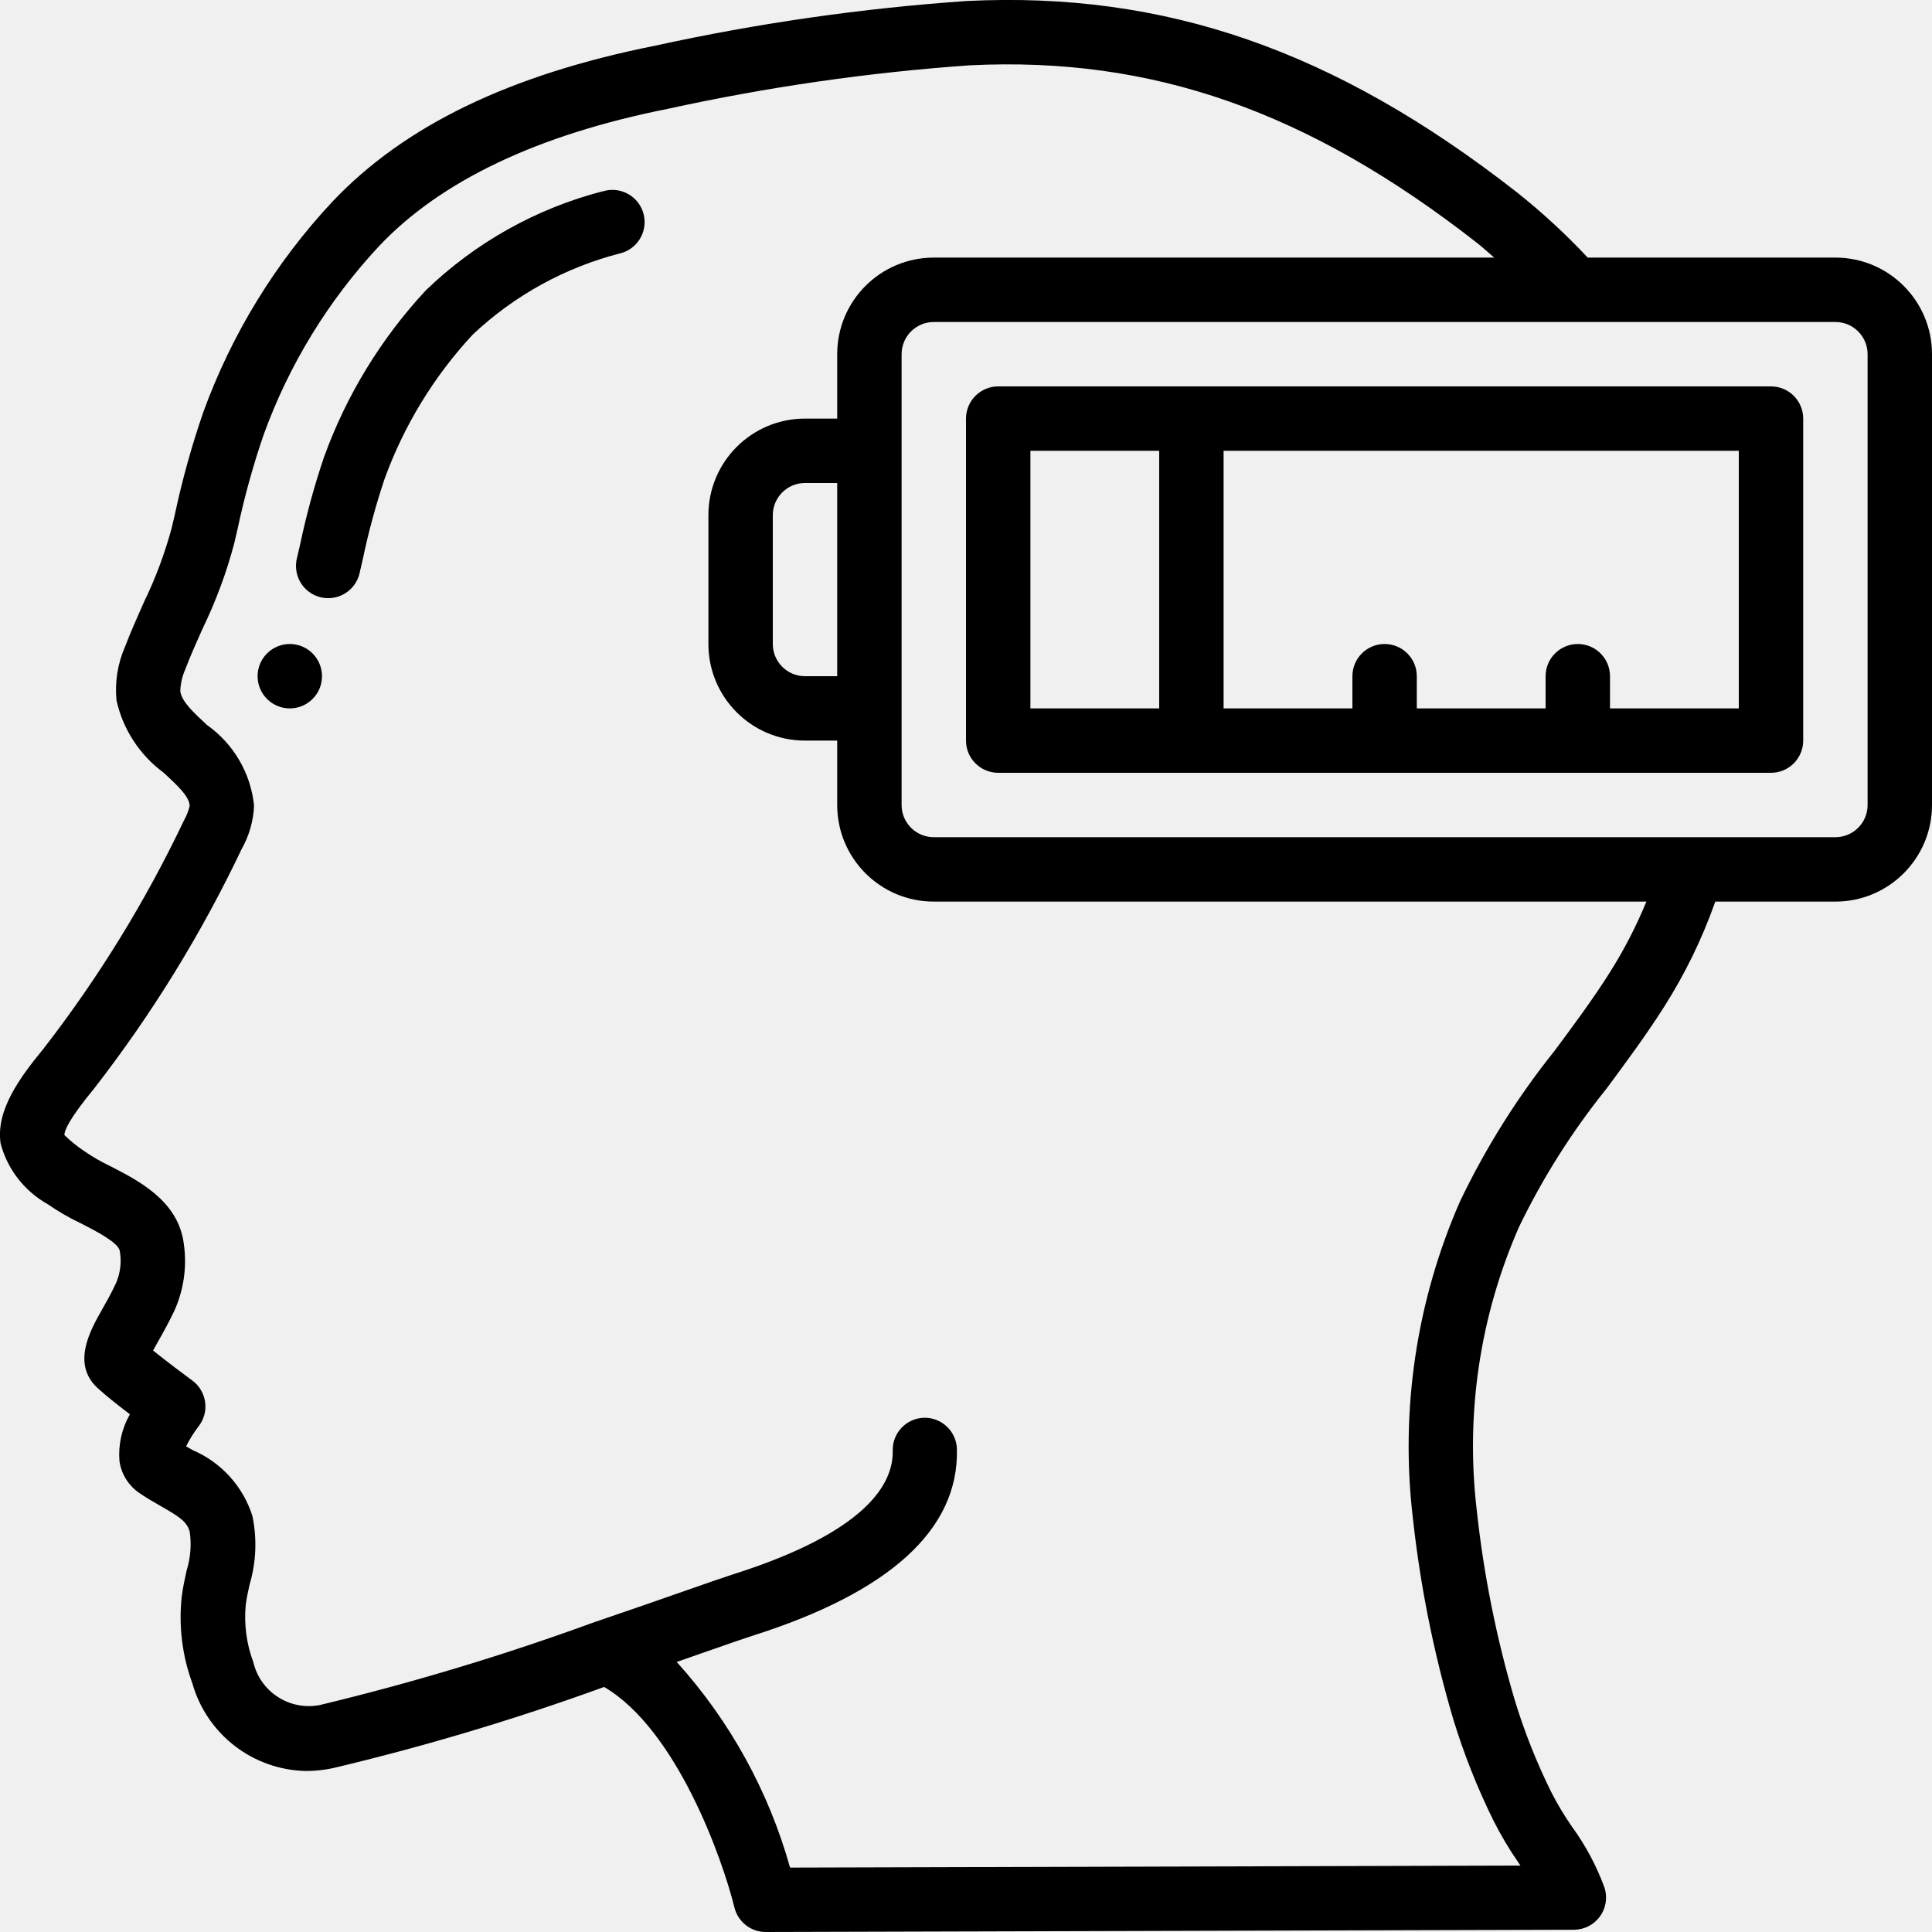
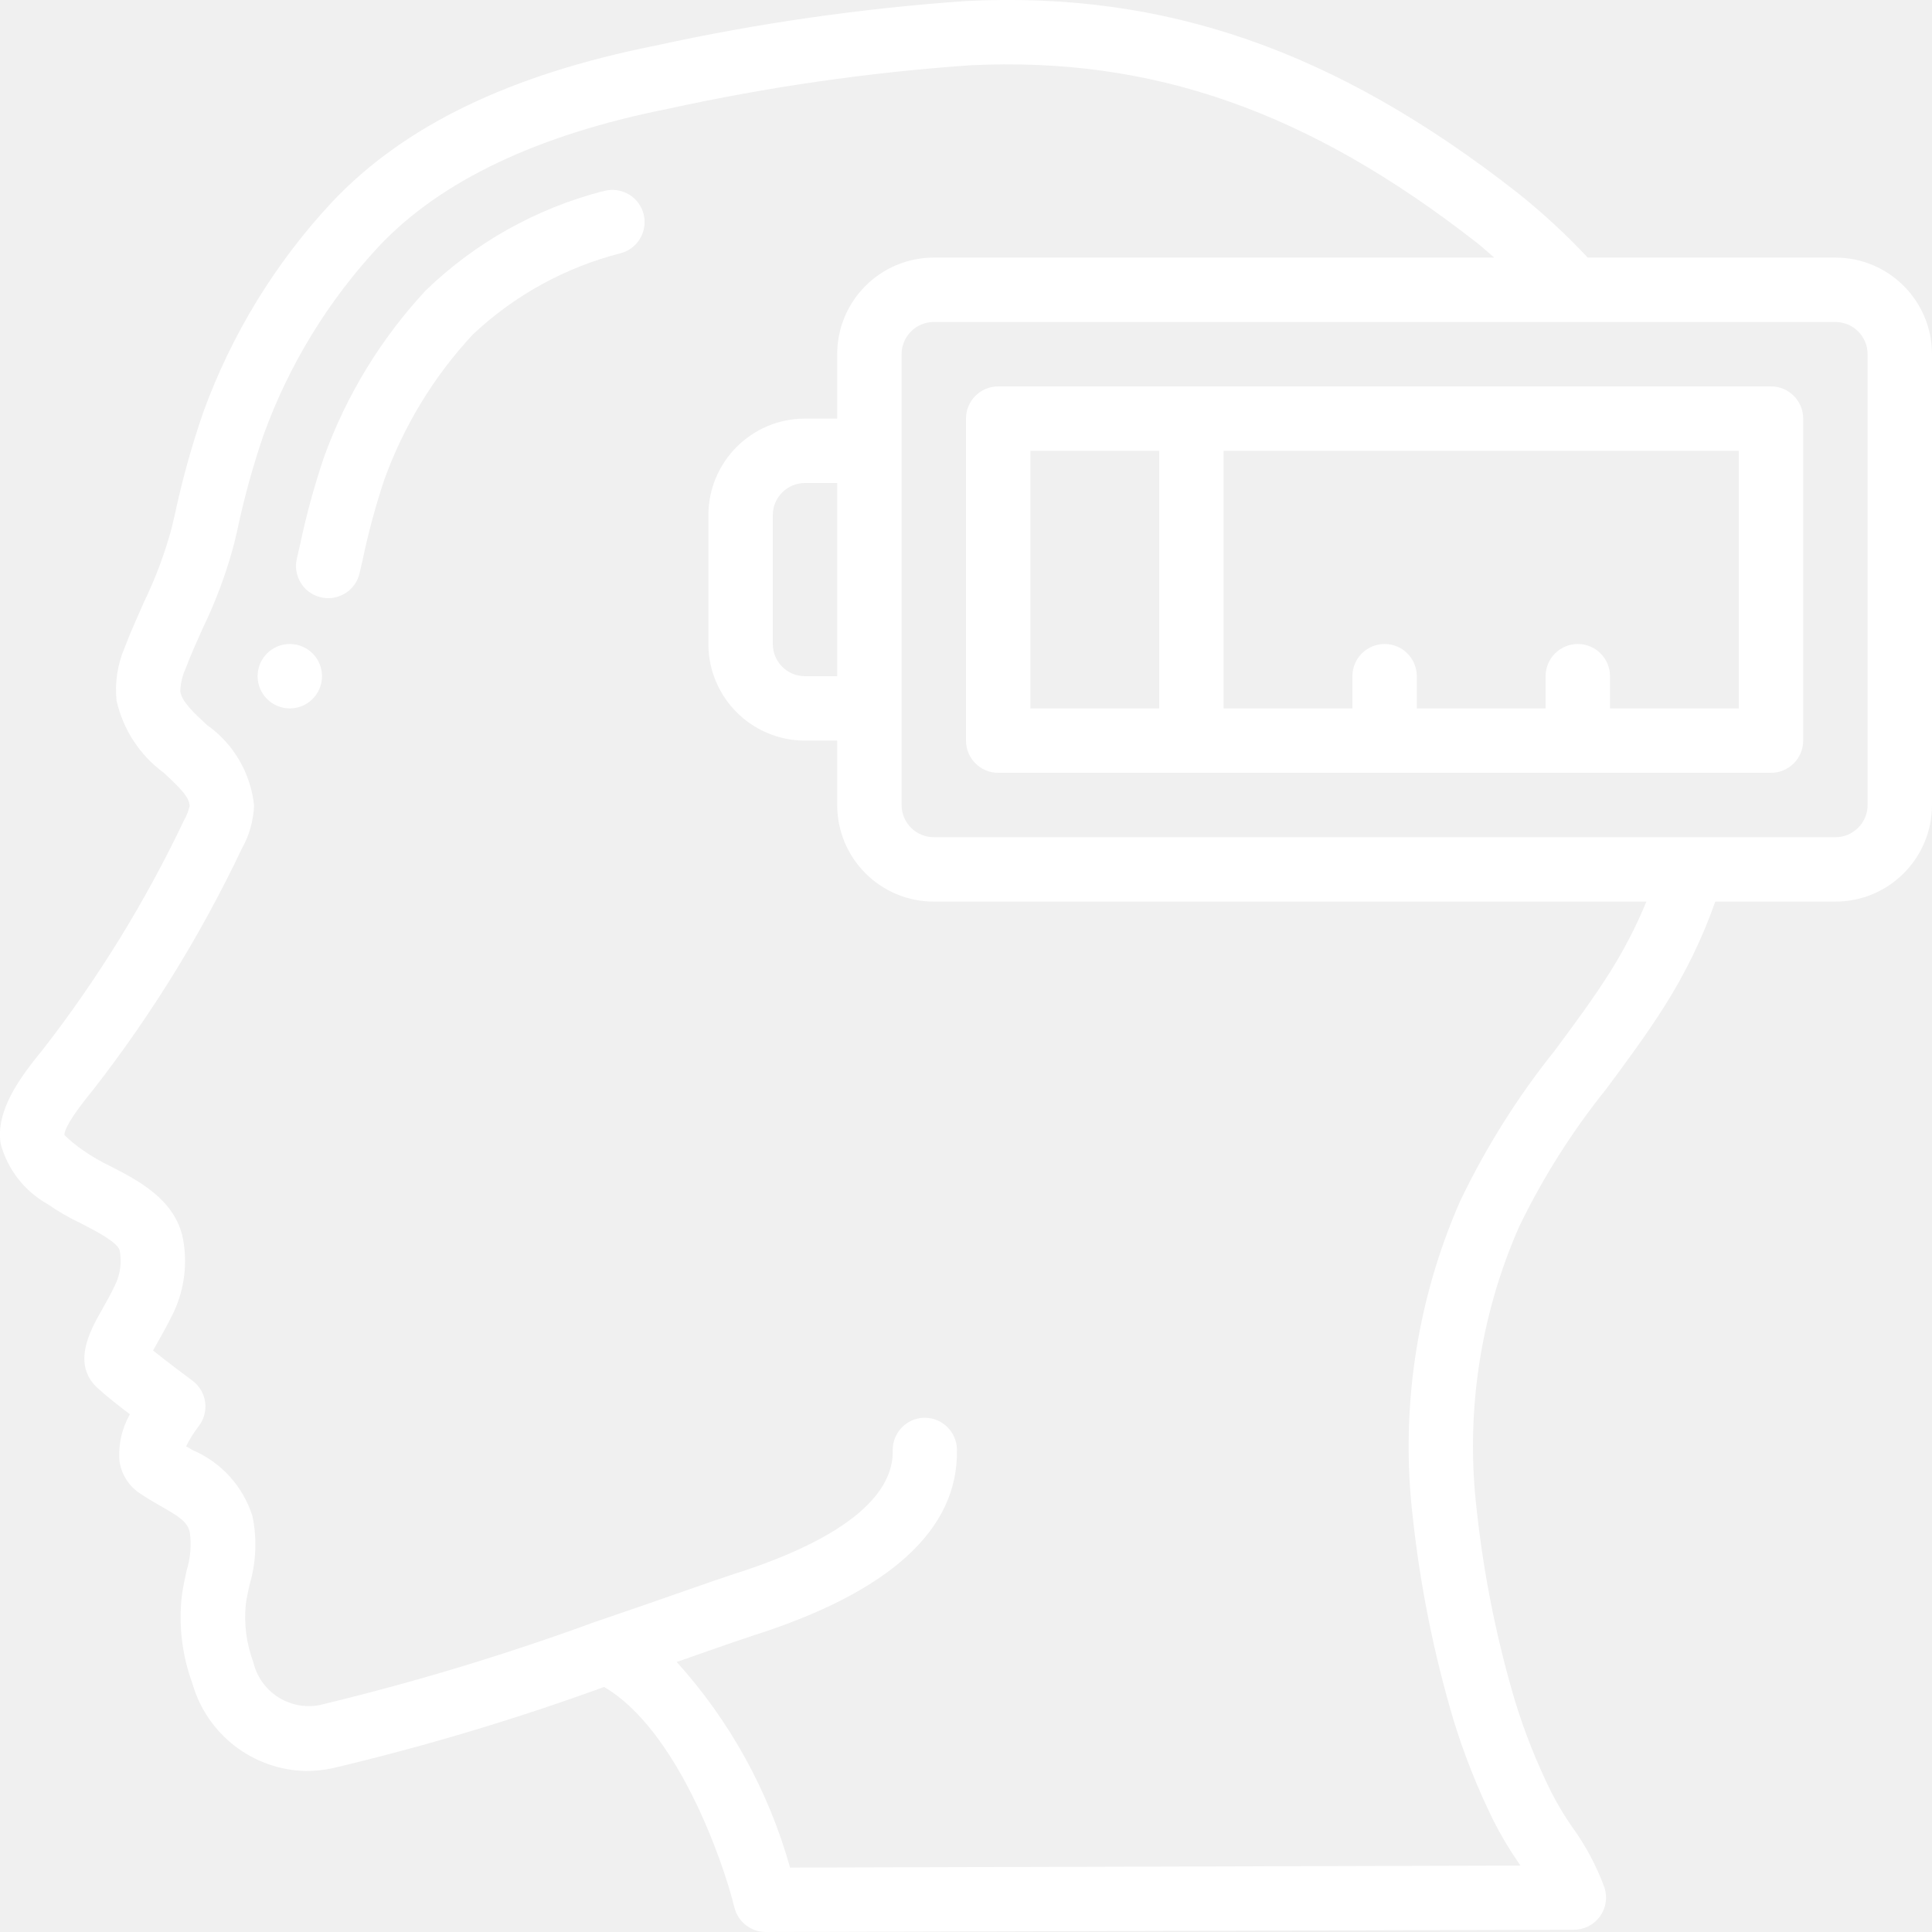
<svg xmlns="http://www.w3.org/2000/svg" width="512" height="512" viewBox="0 0 60 60" version="1.1">
  <defs />
  <g id="Page-1" stroke="none" stroke-width="1" fill="none" fill-rule="evenodd">
-     <g id="029---Exhausted" transform="translate(-1, -1)" fill="#000000" fill-rule="nonzero">
+     <g id="029---Exhausted" transform="translate(-1, -1)" fill="#FFF" fill-rule="nonzero">
      <path d="M19.709,6.942 C17.648,7.478 15.761,8.535 14.228,10.013 C12.834,11.511 11.756,13.275 11.061,15.2 C10.761,16.087 10.514,16.99 10.321,17.906 L10.221,18.339 C10.136,18.688 10.244,19.056 10.505,19.303 C10.767,19.55 11.14,19.638 11.484,19.533 C11.828,19.428 12.089,19.147 12.168,18.796 L12.268,18.361 C12.443,17.526 12.667,16.701 12.937,15.891 C13.54,14.222 14.473,12.691 15.681,11.391 C16.977,10.169 18.563,9.298 20.29,8.86 C20.639,8.762 20.907,8.483 20.991,8.13 C21.076,7.778 20.963,7.408 20.697,7.162 C20.43,6.917 20.052,6.834 19.708,6.947 L19.709,6.942 Z" id="Shape" />
      <circle id="Oval" cx="10" cy="22" r="1" />
      <path d="M58,9 L50.308,9 C49.626,8.271 48.89,7.593 48.108,6.972 C42.459,2.555 37.175,0.727 31.018,1.031 C27.764,1.257 24.531,1.721 21.345,2.419 C16.836,3.319 13.559,4.9 11.322,7.264 C9.557,9.152 8.193,11.378 7.311,13.807 C6.951,14.852 6.655,15.919 6.425,17 L6.325,17.422 C6.112,18.206 5.825,18.969 5.47,19.7 C5.27,20.156 5.062,20.612 4.883,21.084 C4.653,21.609 4.562,22.185 4.619,22.756 C4.82,23.652 5.337,24.446 6.076,24.992 C6.565,25.44 6.886,25.756 6.89,26.031 C6.854,26.183 6.797,26.329 6.72,26.465 C5.522,28.986 4.056,31.37 2.345,33.576 C1.62,34.458 0.86,35.487 1.02,36.517 C1.232,37.312 1.756,37.987 2.472,38.391 C2.801,38.619 3.148,38.82 3.51,38.991 C3.942,39.212 4.667,39.582 4.718,39.841 C4.781,40.183 4.74,40.536 4.6,40.854 C4.451,41.174 4.295,41.449 4.16,41.686 C3.794,42.333 3.181,43.417 4.105,44.172 C4.321,44.372 4.694,44.661 5.034,44.922 C4.784,45.36 4.67,45.862 4.709,46.365 C4.762,46.761 4.977,47.117 5.302,47.349 C5.524,47.505 5.761,47.641 5.994,47.774 C6.586,48.11 6.817,48.267 6.894,48.581 C6.95,48.983 6.915,49.393 6.794,49.781 C6.735,50.048 6.678,50.316 6.644,50.581 C6.545,51.492 6.657,52.414 6.973,53.275 C7.423,54.864 8.86,55.971 10.511,56 C10.787,55.999 11.061,55.97 11.331,55.913 C14.188,55.236 17.003,54.393 19.762,53.39 C22.015,54.712 23.438,58.732 23.809,60.241 C23.92,60.687 24.32,61 24.78,61 L49.88,60.93 C50.198,60.929 50.497,60.777 50.685,60.521 C50.873,60.264 50.927,59.933 50.832,59.63 C50.585,58.952 50.244,58.313 49.819,57.73 C49.579,57.384 49.363,57.023 49.172,56.648 C48.719,55.732 48.341,54.78 48.043,53.802 C47.472,51.87 47.076,49.89 46.86,47.886 C46.509,44.894 46.962,41.863 48.174,39.105 C48.913,37.576 49.824,36.135 50.889,34.812 C51.489,34.002 52.112,33.163 52.672,32.281 C53.328,31.252 53.864,30.151 54.27,29 L58,29 C59.657,29 61,27.657 61,26 L61,12 C61,10.343 59.657,9 58,9 Z M50.985,31.214 C50.466,32.035 49.866,32.843 49.285,33.625 C48.128,35.069 47.141,36.641 46.342,38.31 C44.989,41.395 44.483,44.785 44.876,48.13 C45.107,50.253 45.528,52.352 46.135,54.4 C46.464,55.475 46.879,56.522 47.376,57.53 C47.604,57.983 47.863,58.42 48.151,58.837 L48.218,58.937 L25.536,59 C24.872,56.628 23.667,54.442 22.016,52.614 L22.916,52.299 C23.586,52.065 24.091,51.889 24.35,51.806 C28.634,50.451 30.776,48.5 30.718,46.006 C30.705,45.463 30.261,45.03 29.718,45.03 L29.7,45.03 C29.148,45.043 28.711,45.501 28.724,46.053 C28.748,47.082 27.905,48.583 23.748,49.898 C23.477,49.985 22.955,50.167 22.262,50.409 C21.519,50.669 20.574,50.999 19.532,51.353 L19.525,51.353 C16.711,52.385 13.839,53.253 10.925,53.953 C9.993,54.132 9.085,53.544 8.867,52.62 C8.654,52.051 8.574,51.441 8.632,50.836 C8.658,50.626 8.706,50.418 8.752,50.209 C8.956,49.518 8.986,48.787 8.839,48.081 C8.548,47.162 7.872,46.416 6.987,46.036 L6.78,45.917 C6.888,45.699 7.017,45.492 7.165,45.299 C7.333,45.086 7.407,44.815 7.371,44.547 C7.335,44.278 7.192,44.036 6.974,43.875 C6.734,43.699 6.168,43.275 5.754,42.941 C5.802,42.854 5.854,42.758 5.904,42.671 C6.061,42.396 6.24,42.076 6.415,41.706 C6.731,41.005 6.825,40.224 6.682,39.468 C6.442,38.248 5.273,37.65 4.421,37.214 C4.133,37.077 3.857,36.917 3.596,36.735 C3.383,36.591 3.184,36.429 3,36.25 C3,36.098 3.163,35.73 3.925,34.803 C5.716,32.497 7.252,30.004 8.505,27.367 C8.739,26.954 8.871,26.491 8.89,26.016 C8.787,25.011 8.254,24.099 7.429,23.516 C7.029,23.145 6.644,22.795 6.599,22.469 C6.606,22.233 6.659,22.001 6.755,21.785 C6.918,21.356 7.106,20.936 7.295,20.515 C7.705,19.669 8.033,18.786 8.273,17.878 L8.373,17.452 C8.584,16.452 8.856,15.466 9.188,14.5 C9.976,12.324 11.197,10.331 12.776,8.639 C14.689,6.615 17.7,5.183 21.74,4.38 C24.83,3.702 27.965,3.25 31.12,3.028 C36.78,2.75 41.634,4.449 46.873,8.546 C47.056,8.69 47.225,8.846 47.403,9 L30,9 C28.343,9 27,10.343 27,12 L27,14 L26,14 C24.343,14 23,15.343 23,17 L23,21 C23,22.657 24.343,24 26,24 L27,24 L27,26 C27,27.657 28.343,29 30,29 L52.13,29 C51.814,29.77 51.43,30.511 50.985,31.214 Z M27,22 L26,22 C25.448,22 25,21.552 25,21 L25,17 C25,16.448 25.448,16 26,16 L27,16 L27,22 Z M59,26 C59,26.552 58.552,27 58,27 L30,27 C29.448,27 29,26.552 29,26 L29,12 C29,11.448 29.448,11 30,11 L58,11 C58.552,11 59,11.448 59,12 L59,26 Z" id="Shape" />
      <path d="M56,13 L32,13 C31.448,13 31,13.448 31,14 L31,24 C31,24.552 31.448,25 32,25 L56,25 C56.552,25 57,24.552 57,24 L57,14 C57,13.448 56.552,13 56,13 Z M33,23 L33,15 L37,15 L37,23 L33,23 Z M55,23 L51,23 L51,22 C51,21.448 50.552,21 50,21 C49.448,21 49,21.448 49,22 L49,23 L45,23 L45,22 C45,21.448 44.552,21 44,21 C43.448,21 43,21.448 43,22 L43,23 L39,23 L39,15 L55,15 L55,23 Z" id="Shape" />
    </g>
  </g>
</svg>
